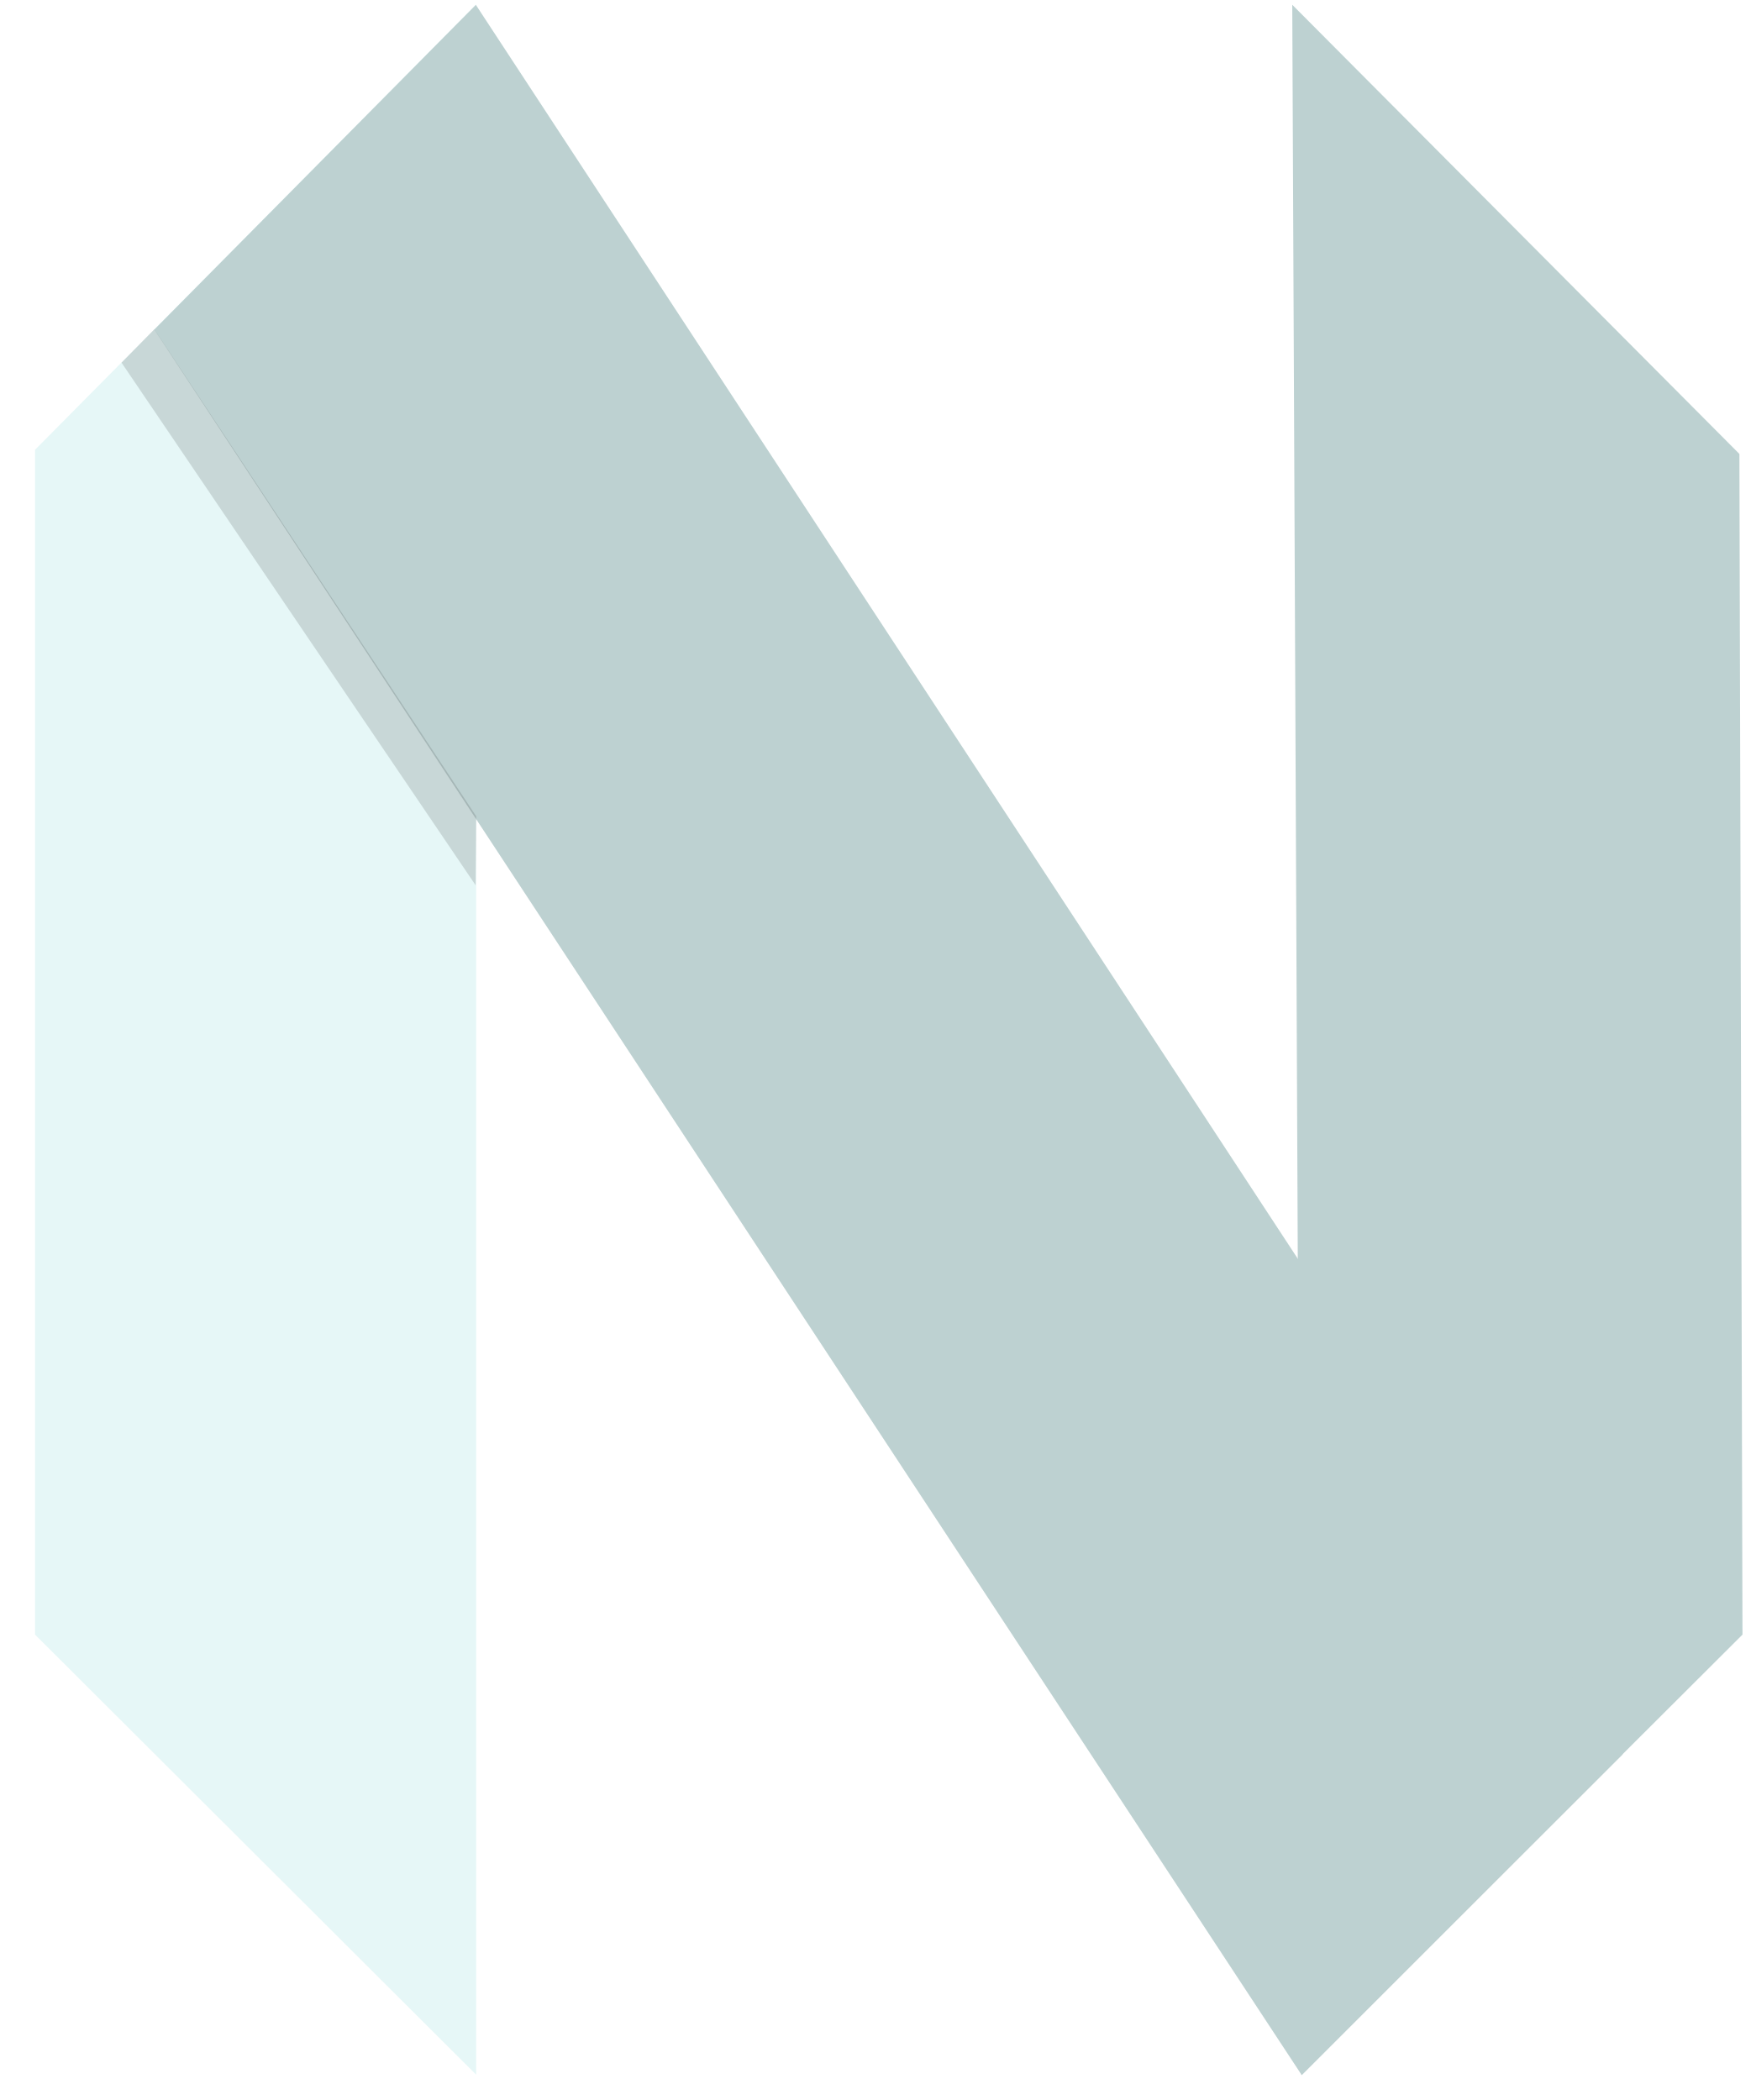
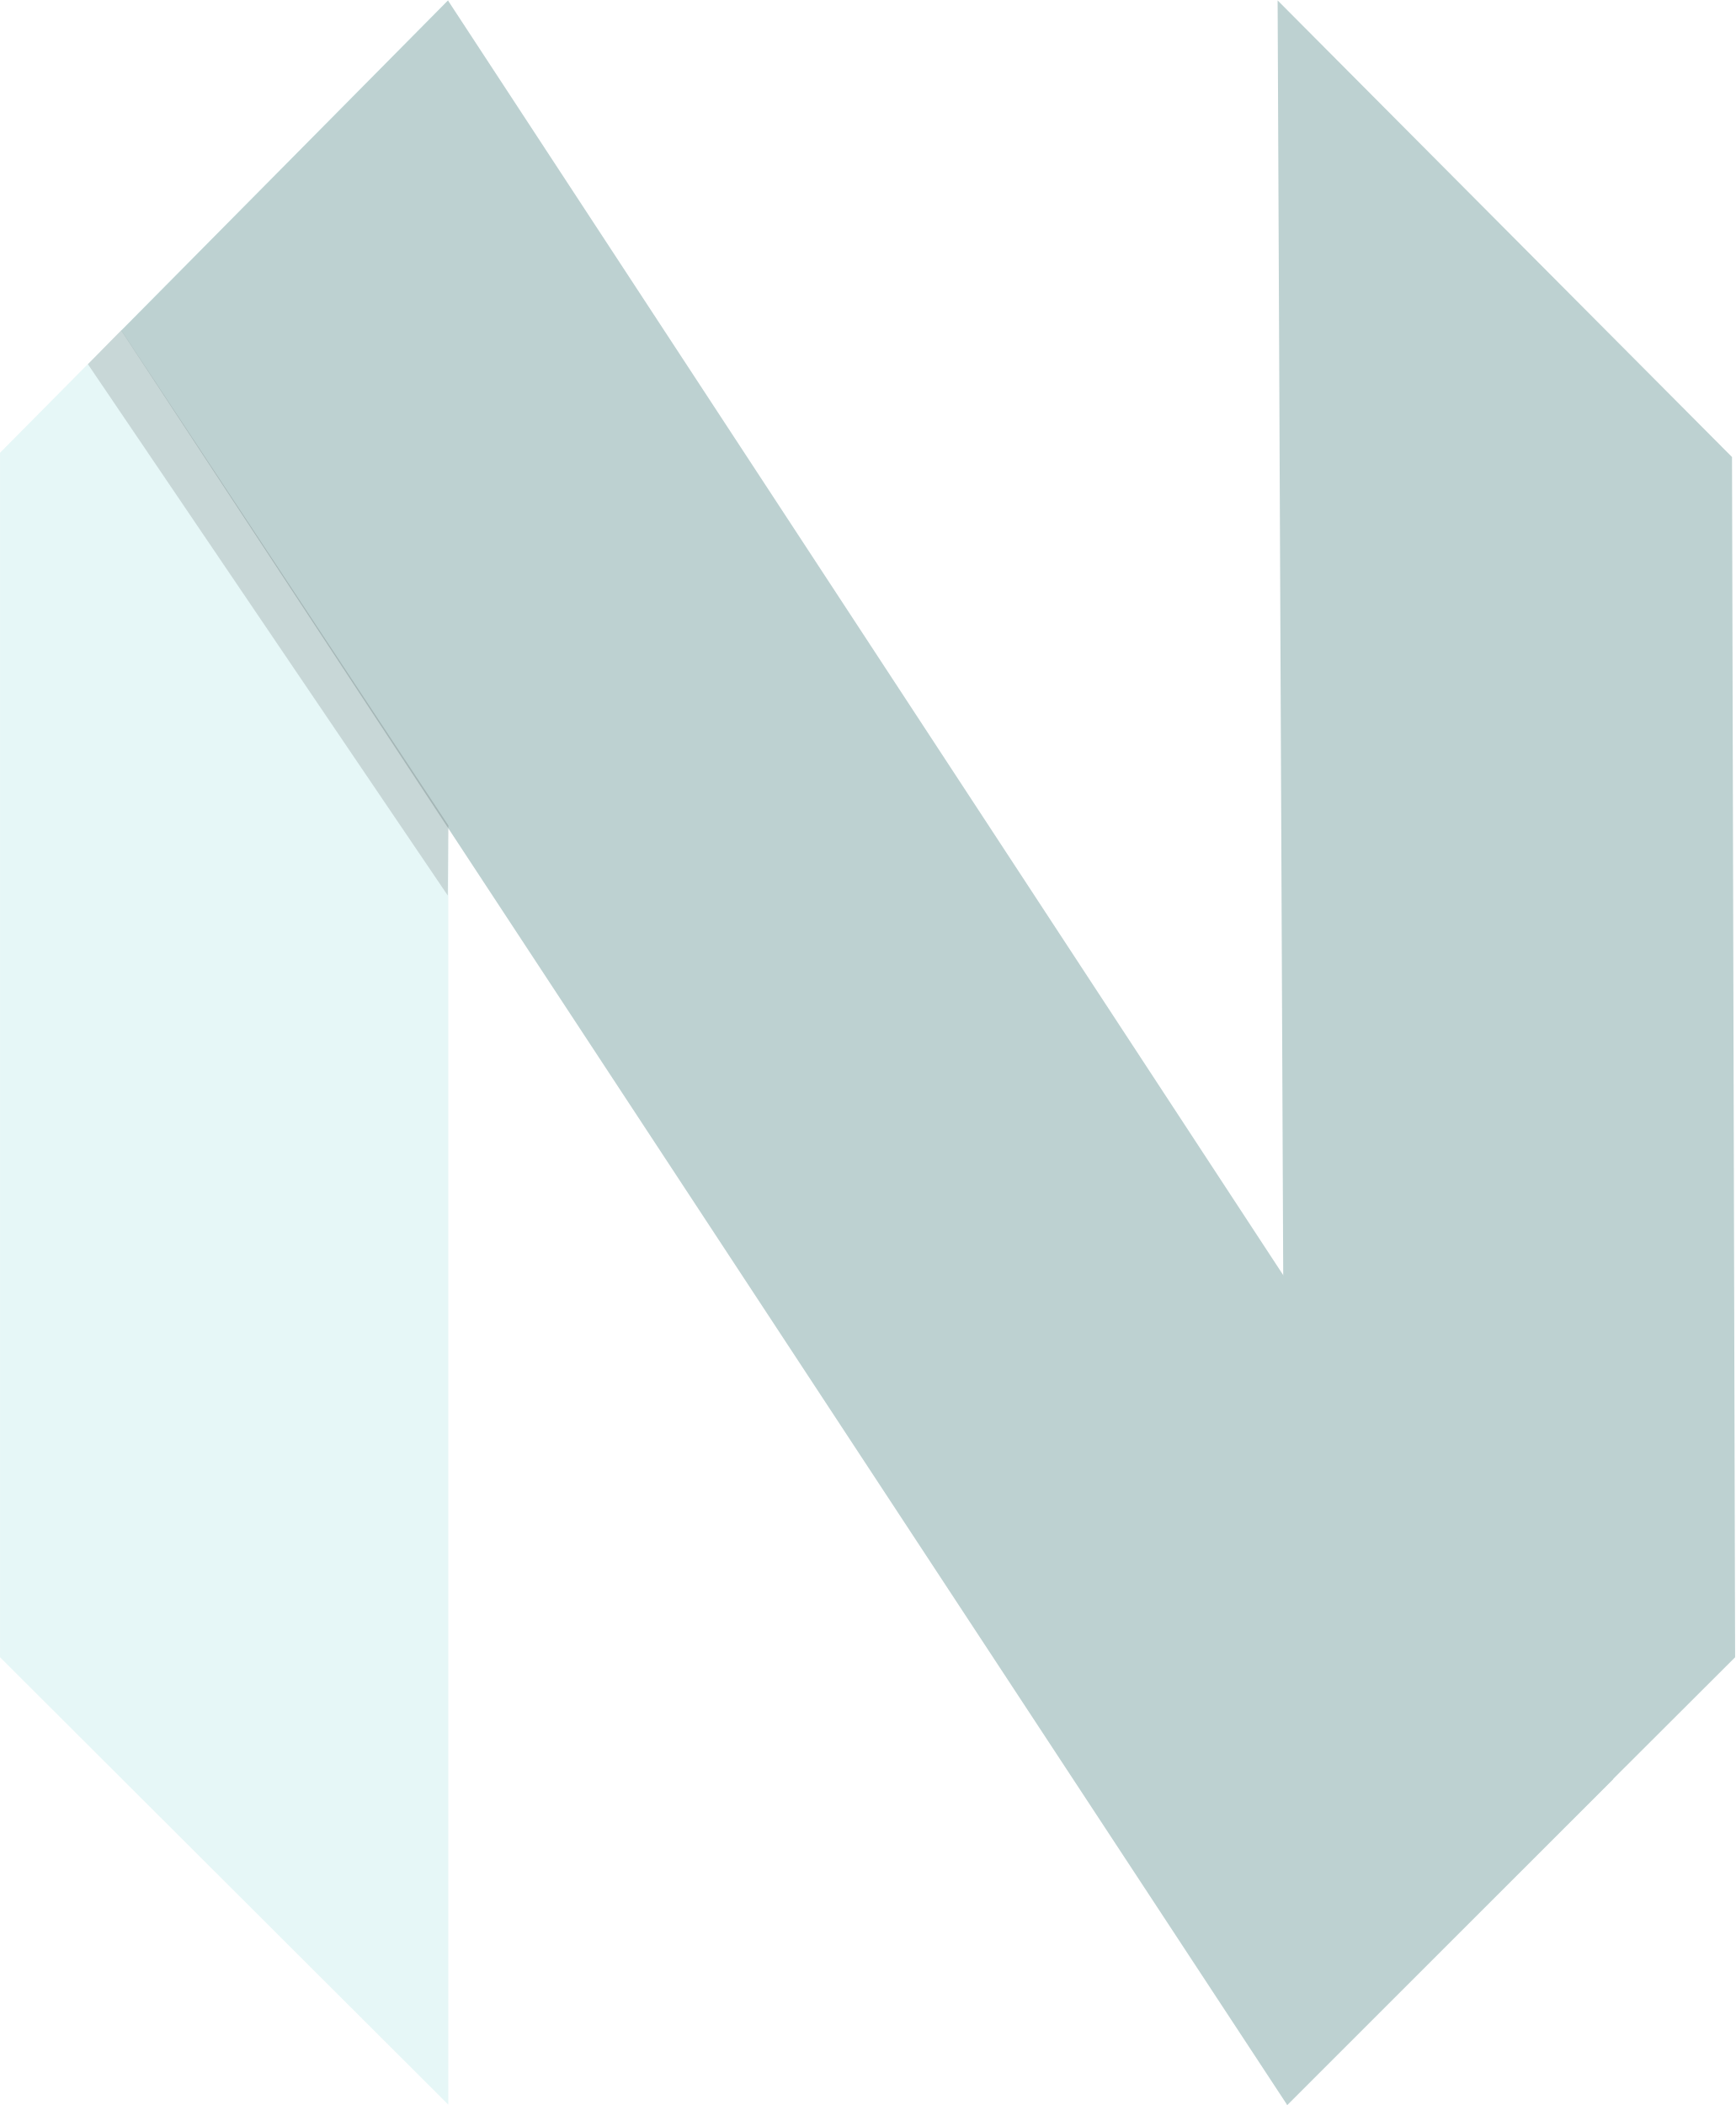
- <svg xmlns="http://www.w3.org/2000/svg" width="40" height="48" viewBox="0 0 40 48" fill="none">
+ <svg xmlns="http://www.w3.org/2000/svg" fill="none" viewBox="0.8 0.1 39.03 47.33">
  <path fill-rule="evenodd" clip-rule="evenodd" d="M0.801 10.28L10.881 0.103V47.422L0.801 37.363V10.28Z" fill="#E6F7F7" />
  <path fill-rule="evenodd" clip-rule="evenodd" d="M39.748 10.376L29.53 0.109L29.738 47.422L39.818 37.363L39.748 10.376Z" fill="#BDD1D1" />
  <path fill-rule="evenodd" clip-rule="evenodd" d="M10.874 0.111L37.08 40.099L29.747 47.432L3.527 7.533L10.874 0.111Z" fill="#BDD1D1" />
  <path fill-rule="evenodd" clip-rule="evenodd" d="M10.883 18.66L10.869 20.235L2.777 8.289L3.527 7.526L10.883 18.66Z" fill="black" fill-opacity="0.13" />
</svg>
